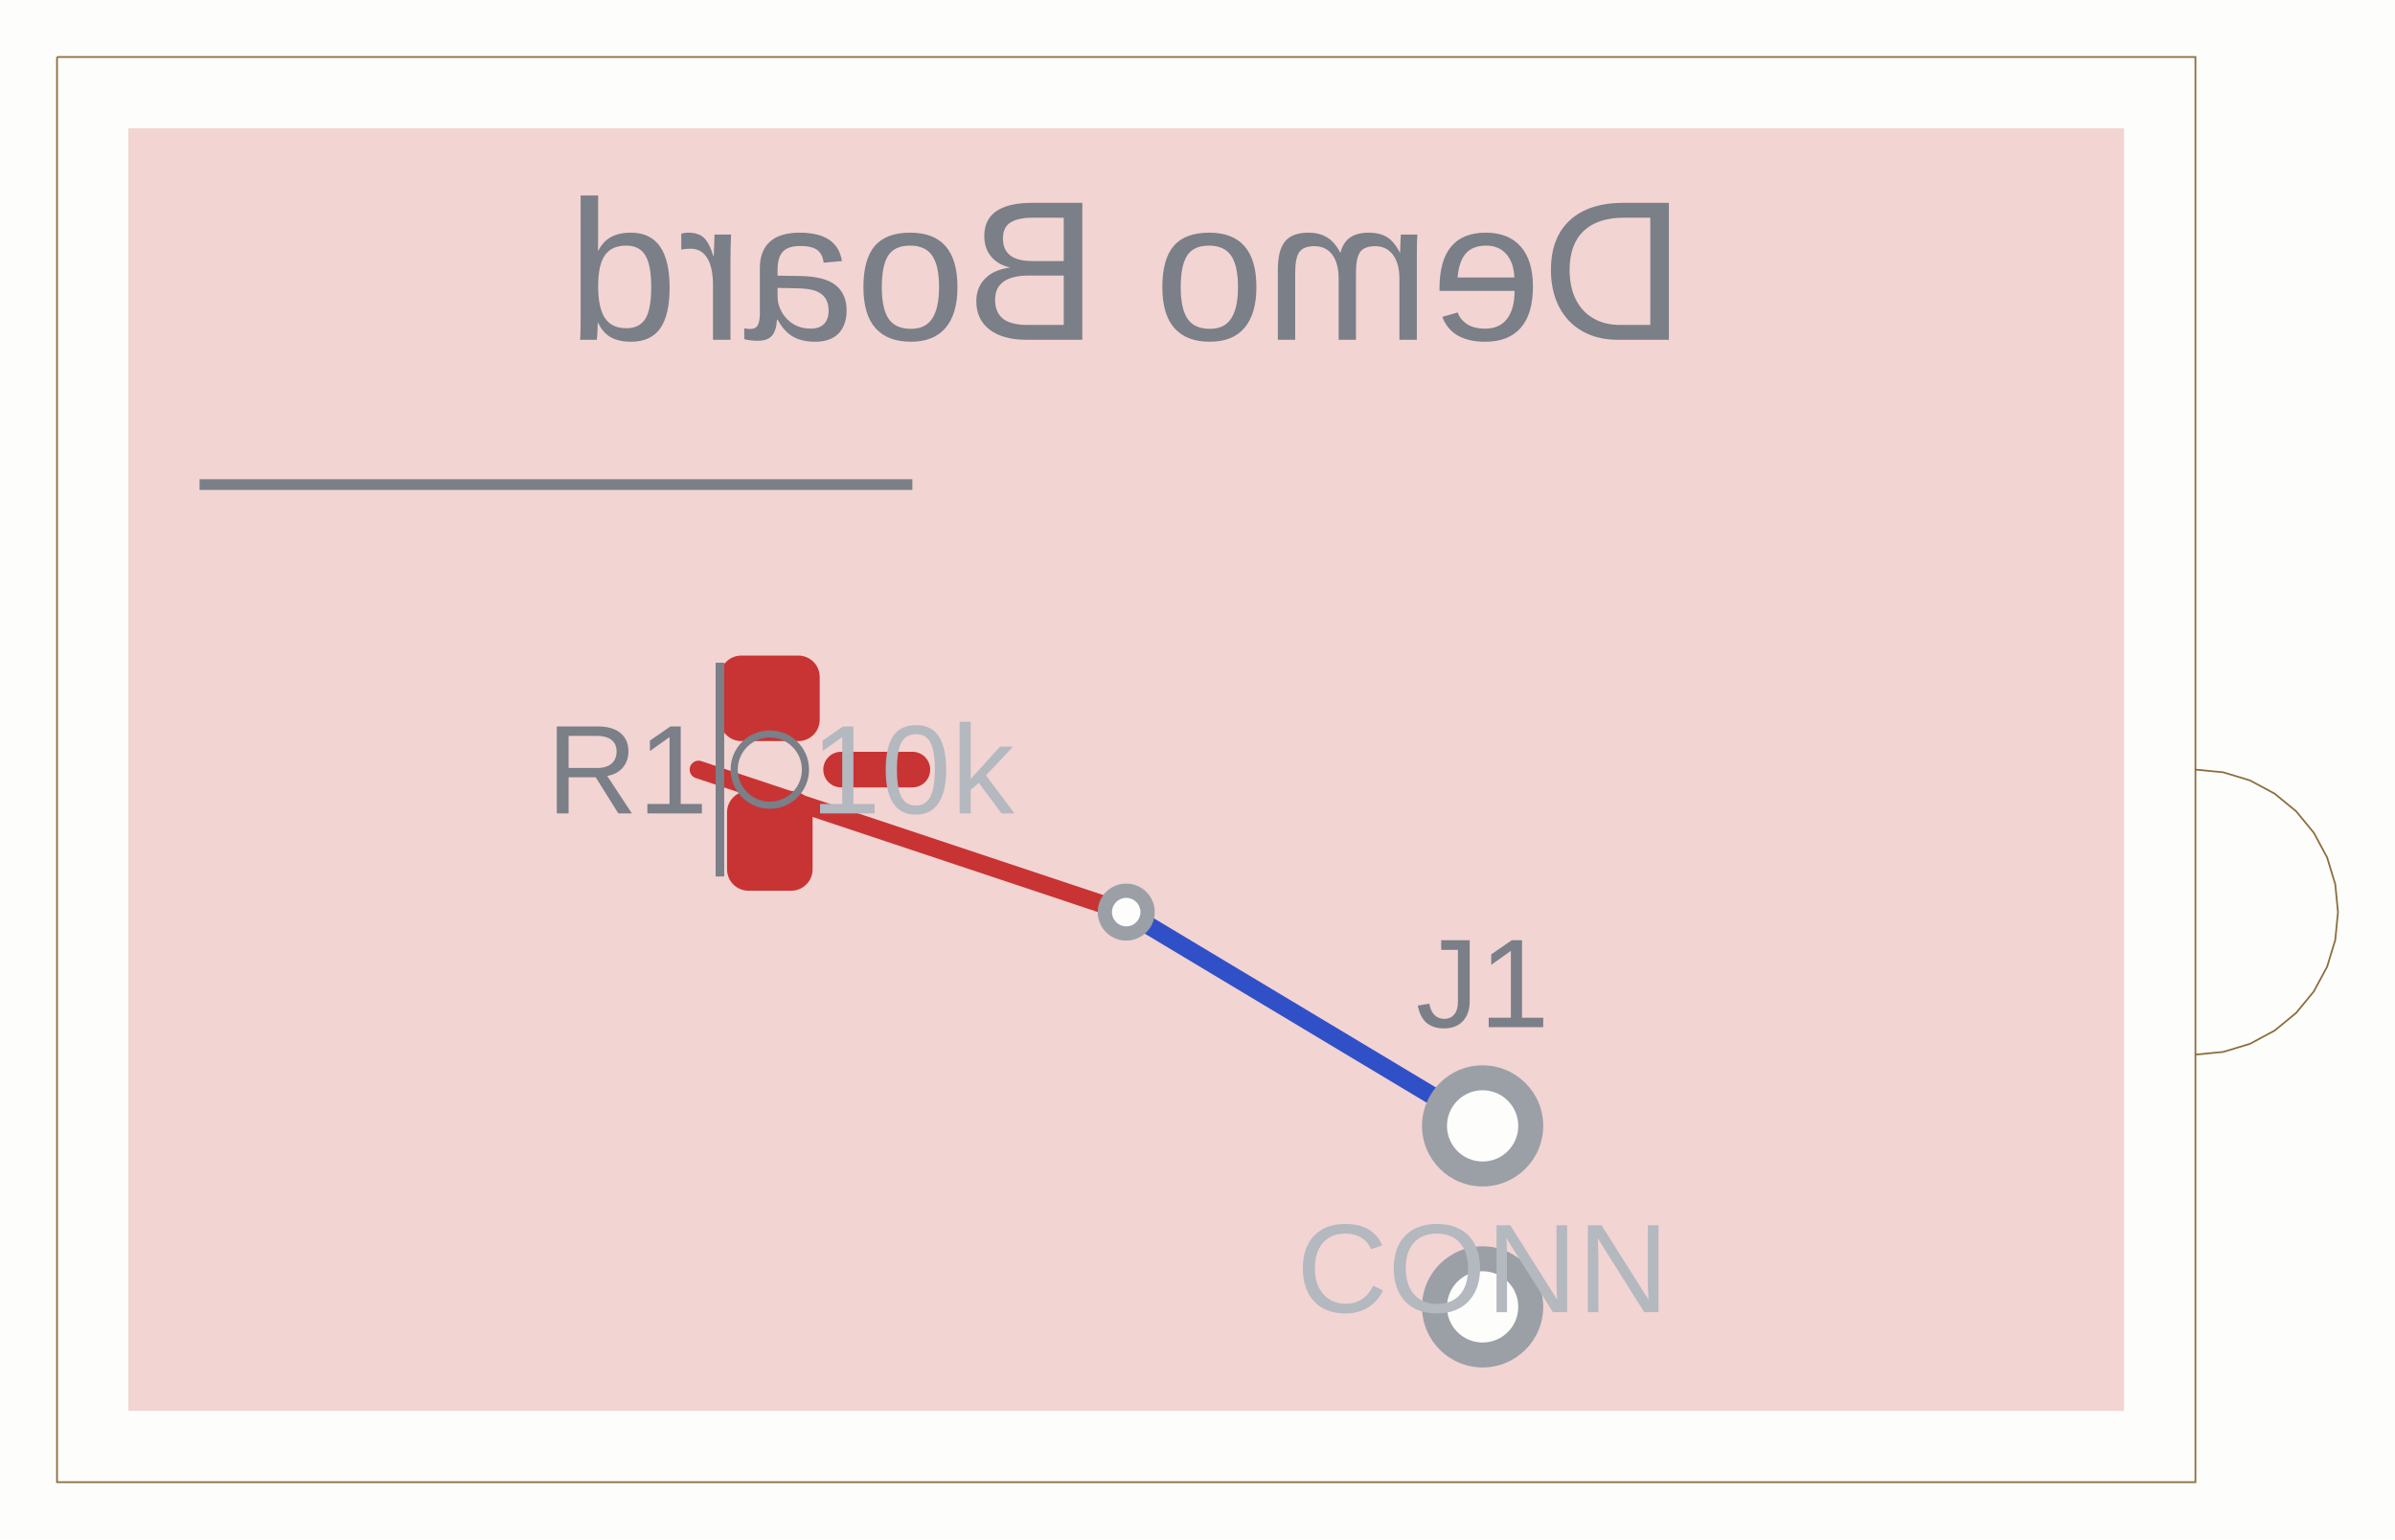
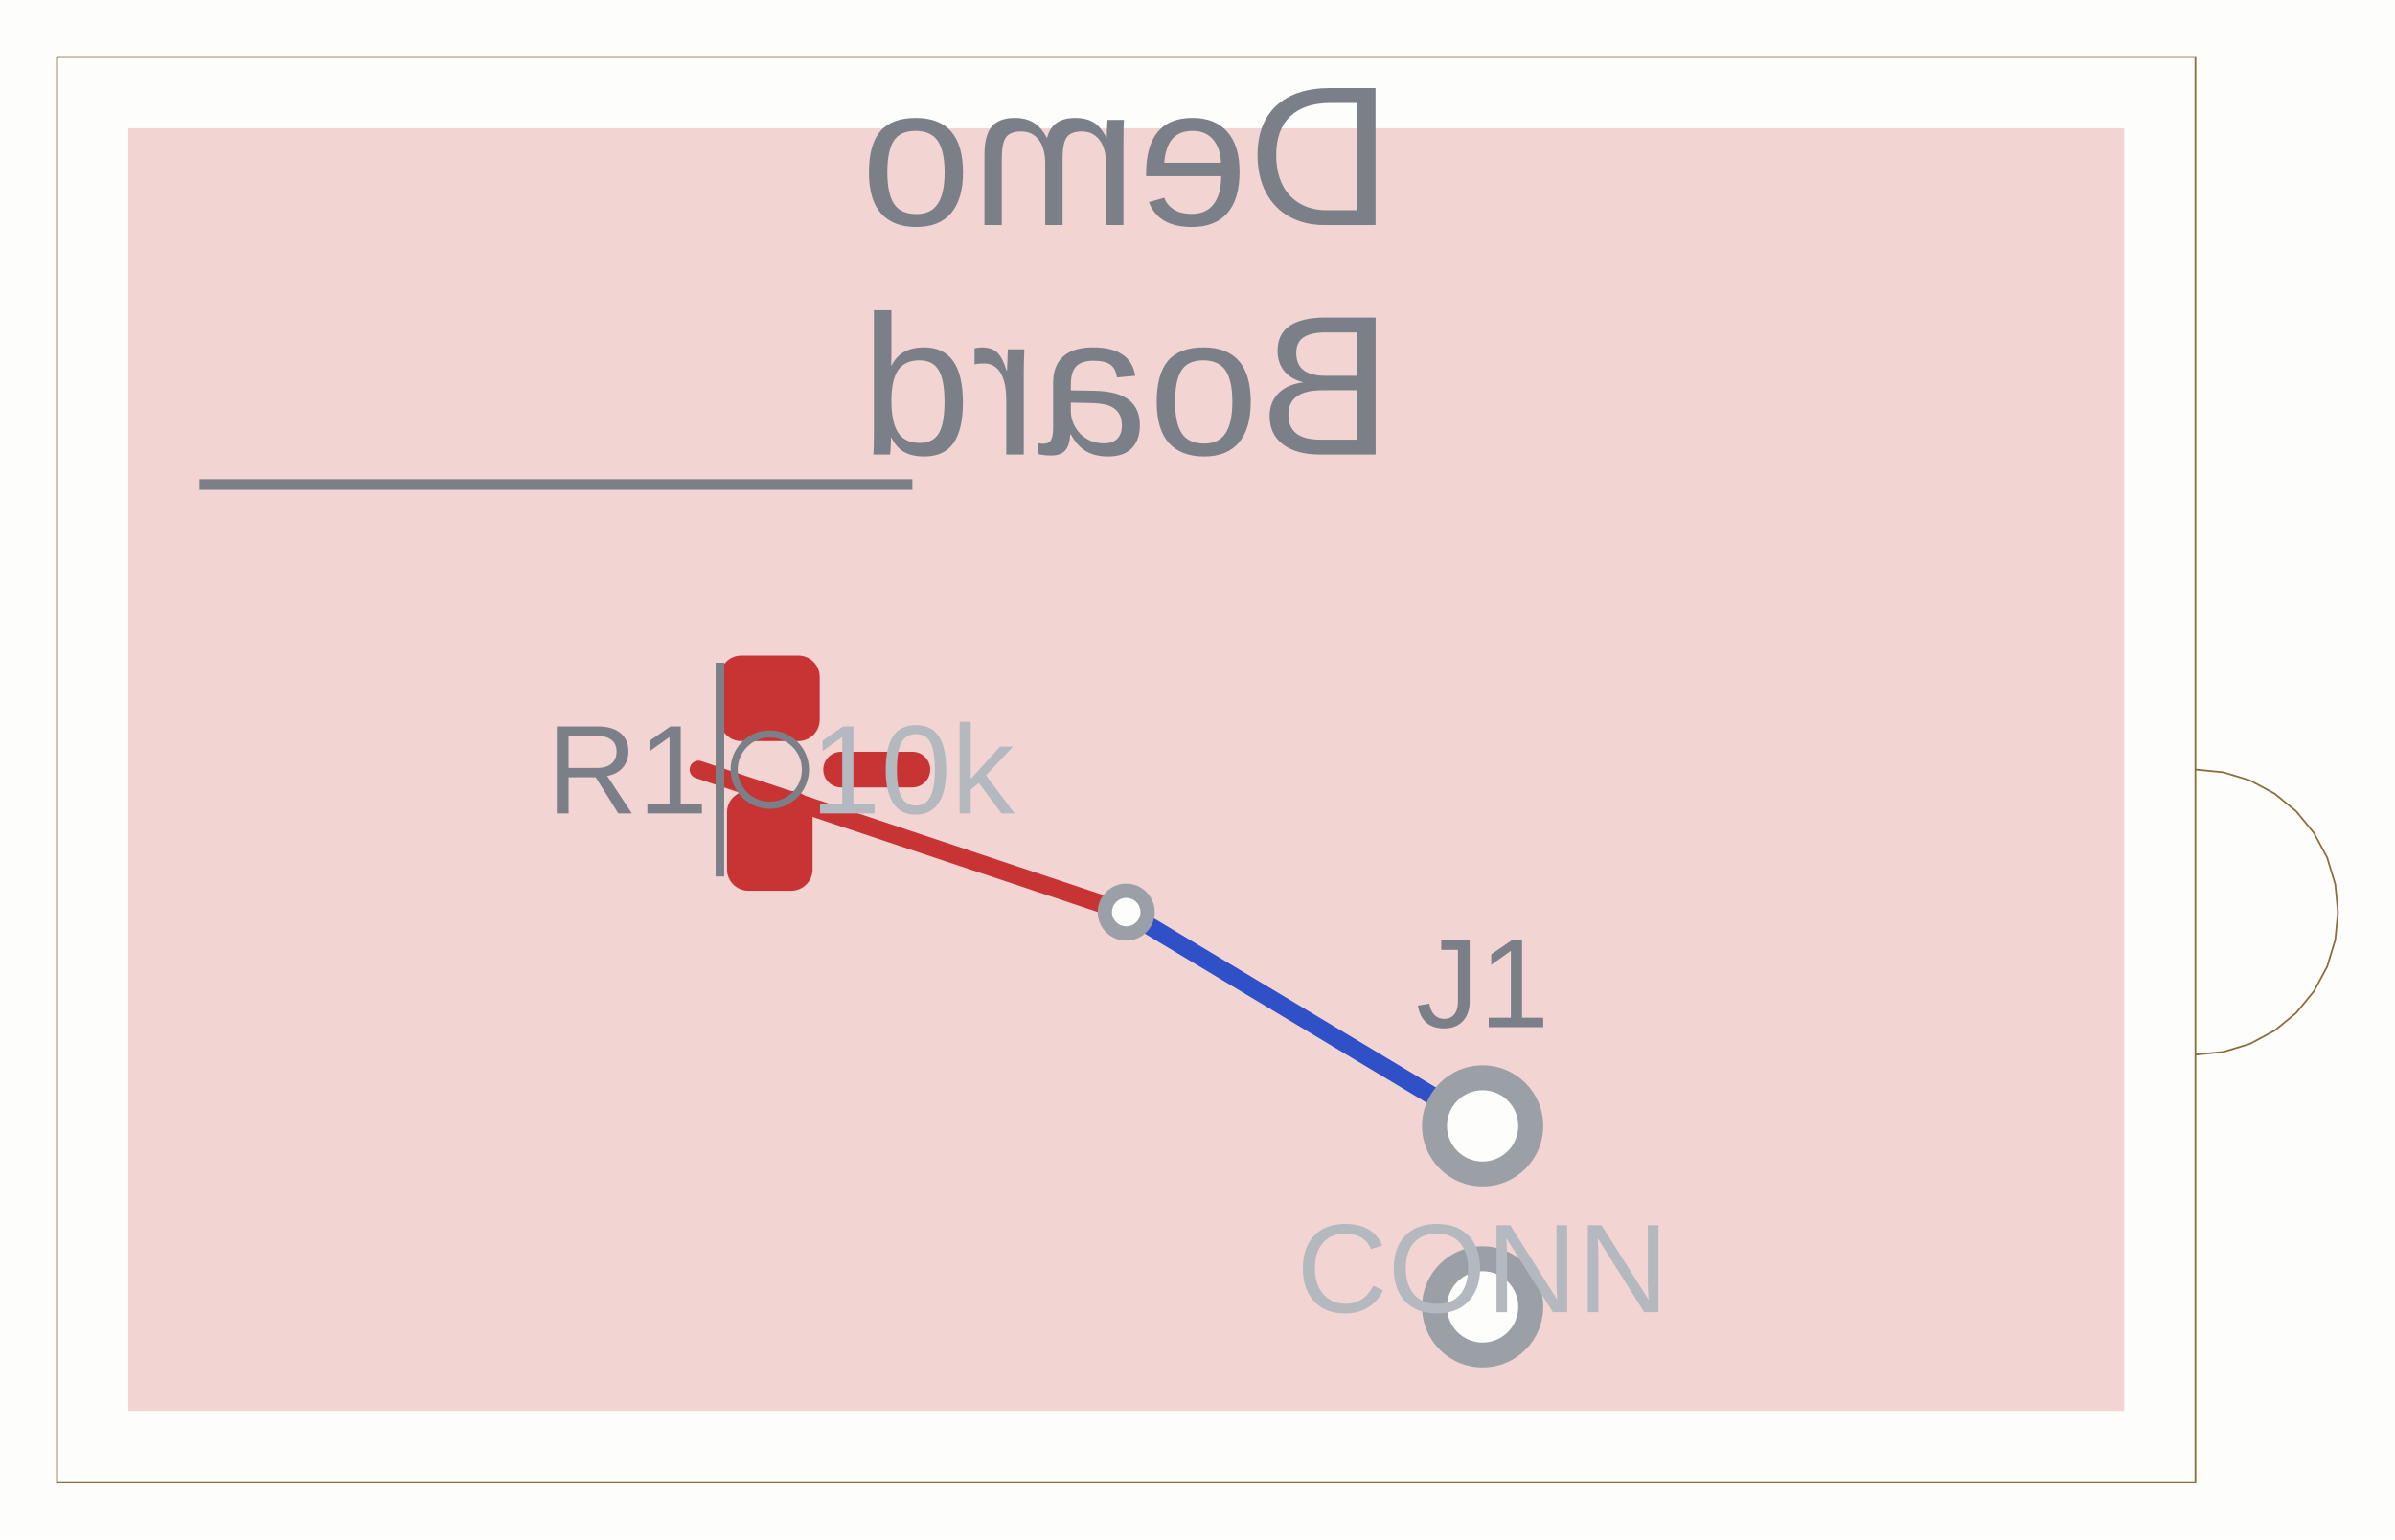
<svg xmlns="http://www.w3.org/2000/svg" width="1680.0" height="1080.0" viewBox="0 0 1680.0 1080.0" font-family="Arial, 'Liberation Sans', Helvetica, sans-serif">
  <rect x="0.0" y="0.0" width="1680.0" height="1080.0" fill="#fdfdfb" />
  <g class="zones-front">
    <polygon points="90.0,90.0 1490.0,90.0 1490.0,990.0 90.0,990.0" data-layer="F.Cu" fill="#c83434" fill-opacity="0.2" stroke="none" />
  </g>
  <g class="copper-back" data-layer="B.Cu">
    <line x1="790.0" y1="640.0" x2="1040.0" y2="790.0" stroke="#3050c8" stroke-width="12.5" stroke-linecap="round" />
  </g>
  <g class="copper-front" data-layer="F.Cu">
    <line x1="590.0" y1="540.0" x2="640.0" y2="540.0" stroke="#c83434" stroke-width="25.0" stroke-linecap="round" />
    <line x1="490.0" y1="540.0" x2="790.0" y2="640.0" stroke="#c83434" stroke-width="12.5" stroke-linecap="round" />
    <rect x="510.0" y="555.0" width="60.0" height="70.0" fill="#c83434" rx="15.0" />
    <rect x="510.0" y="455.0" width="60.0" height="70.0" fill="#c83434" transform="rotate(-90.0 540.0 490.0)" rx="15.0" />
  </g>
  <g class="through">
    <circle cx="790.0" cy="640.0" r="20.0" fill="#9aa0a6" />
    <circle cx="790.0" cy="640.0" r="10.0" fill="#fdfdfb" />
    <circle cx="1040.0" cy="790.0" r="42.5" fill="#9aa0a6" />
    <circle cx="1040.0" cy="790.0" r="25.0" fill="#fdfdfb" />
    <circle cx="1040.0" cy="917.0" r="42.5" fill="#9aa0a6" />
    <circle cx="1040.0" cy="917.0" r="25.0" fill="#fdfdfb" />
  </g>
  <g class="edge">
    <polyline fill="none" stroke="#8a6d3b" stroke-width="1.2" points="40.0,40.0 1540.0,40.0 1540.0,1040.0 40.0,1040.0 40.0,40.0" />
    <polyline fill="none" stroke="#8a6d3b" stroke-width="1.2" points="1540.0,540.0 1559.5,541.9 1578.3,547.6 1595.6,556.9 1610.7,569.3 1623.1,584.4 1632.4,601.7 1638.1,620.5 1640.0,640.0 1638.1,659.5 1632.4,678.3 1623.1,695.6 1610.7,710.7 1595.6,723.1 1578.3,732.4 1559.5,738.1 1540.0,740.0" />
  </g>
  <g class="silk">
    <g data-layer="F.SilkS">
      <polyline fill="none" stroke="#7a7f88" stroke-width="6.0" points="505.0,615.0 505.0,465.0" />
    </g>
    <g data-layer="F.SilkS">
      <circle fill="none" stroke="#7a7f88" stroke-width="5.0" cx="540.0" cy="540.0" r="25.0" />
    </g>
    <g data-layer="F.SilkS">
      <polyline fill="none" stroke="#7a7f88" stroke-width="7.5" points="140.0,340.0 640.0,340.0" />
    </g>
  </g>
  <g class="labels">
    <text x="440.0" y="540.0" fill="#7a7f88" font-size="88.7" text-anchor="middle" dominant-baseline="central" data-layer="F.SilkS">R1</text>
    <text x="640.0" y="540.0" fill="#b4b8bf" font-size="88.7" text-anchor="middle" dominant-baseline="central" data-layer="F.Fab">10k</text>
    <text x="1040.0" y="690.0" fill="#7a7f88" font-size="88.7" text-anchor="middle" dominant-baseline="central" data-layer="F.SilkS">J1</text>
    <text x="1040.0" y="890.0" fill="#b4b8bf" font-size="88.7" text-anchor="middle" dominant-baseline="central" data-layer="F.Fab">CONN</text>
-     <text x="790.0" y="190.0" fill="#7a7f88" font-size="139.7" text-anchor="middle" dominant-baseline="central" transform="translate(790.0 190.0) scale(-1 1) translate(-790.0 -190.0)" data-layer="B.SilkS">Demo Board</text>
+     <text x="790.0" y="109.5" fill="#7a7f88" font-size="139.7" text-anchor="middle" dominant-baseline="central" transform="translate(790.0 109.5) scale(-1 1) translate(-790.0 -109.5)" data-layer="B.SilkS">Demo</text>
+     <text x="790.0" y="270.5" fill="#7a7f88" font-size="139.7" text-anchor="middle" dominant-baseline="central" transform="translate(790.0 270.5) scale(-1 1) translate(-790.0 -270.5)" data-layer="B.SilkS">Board</text>
  </g>
</svg>
